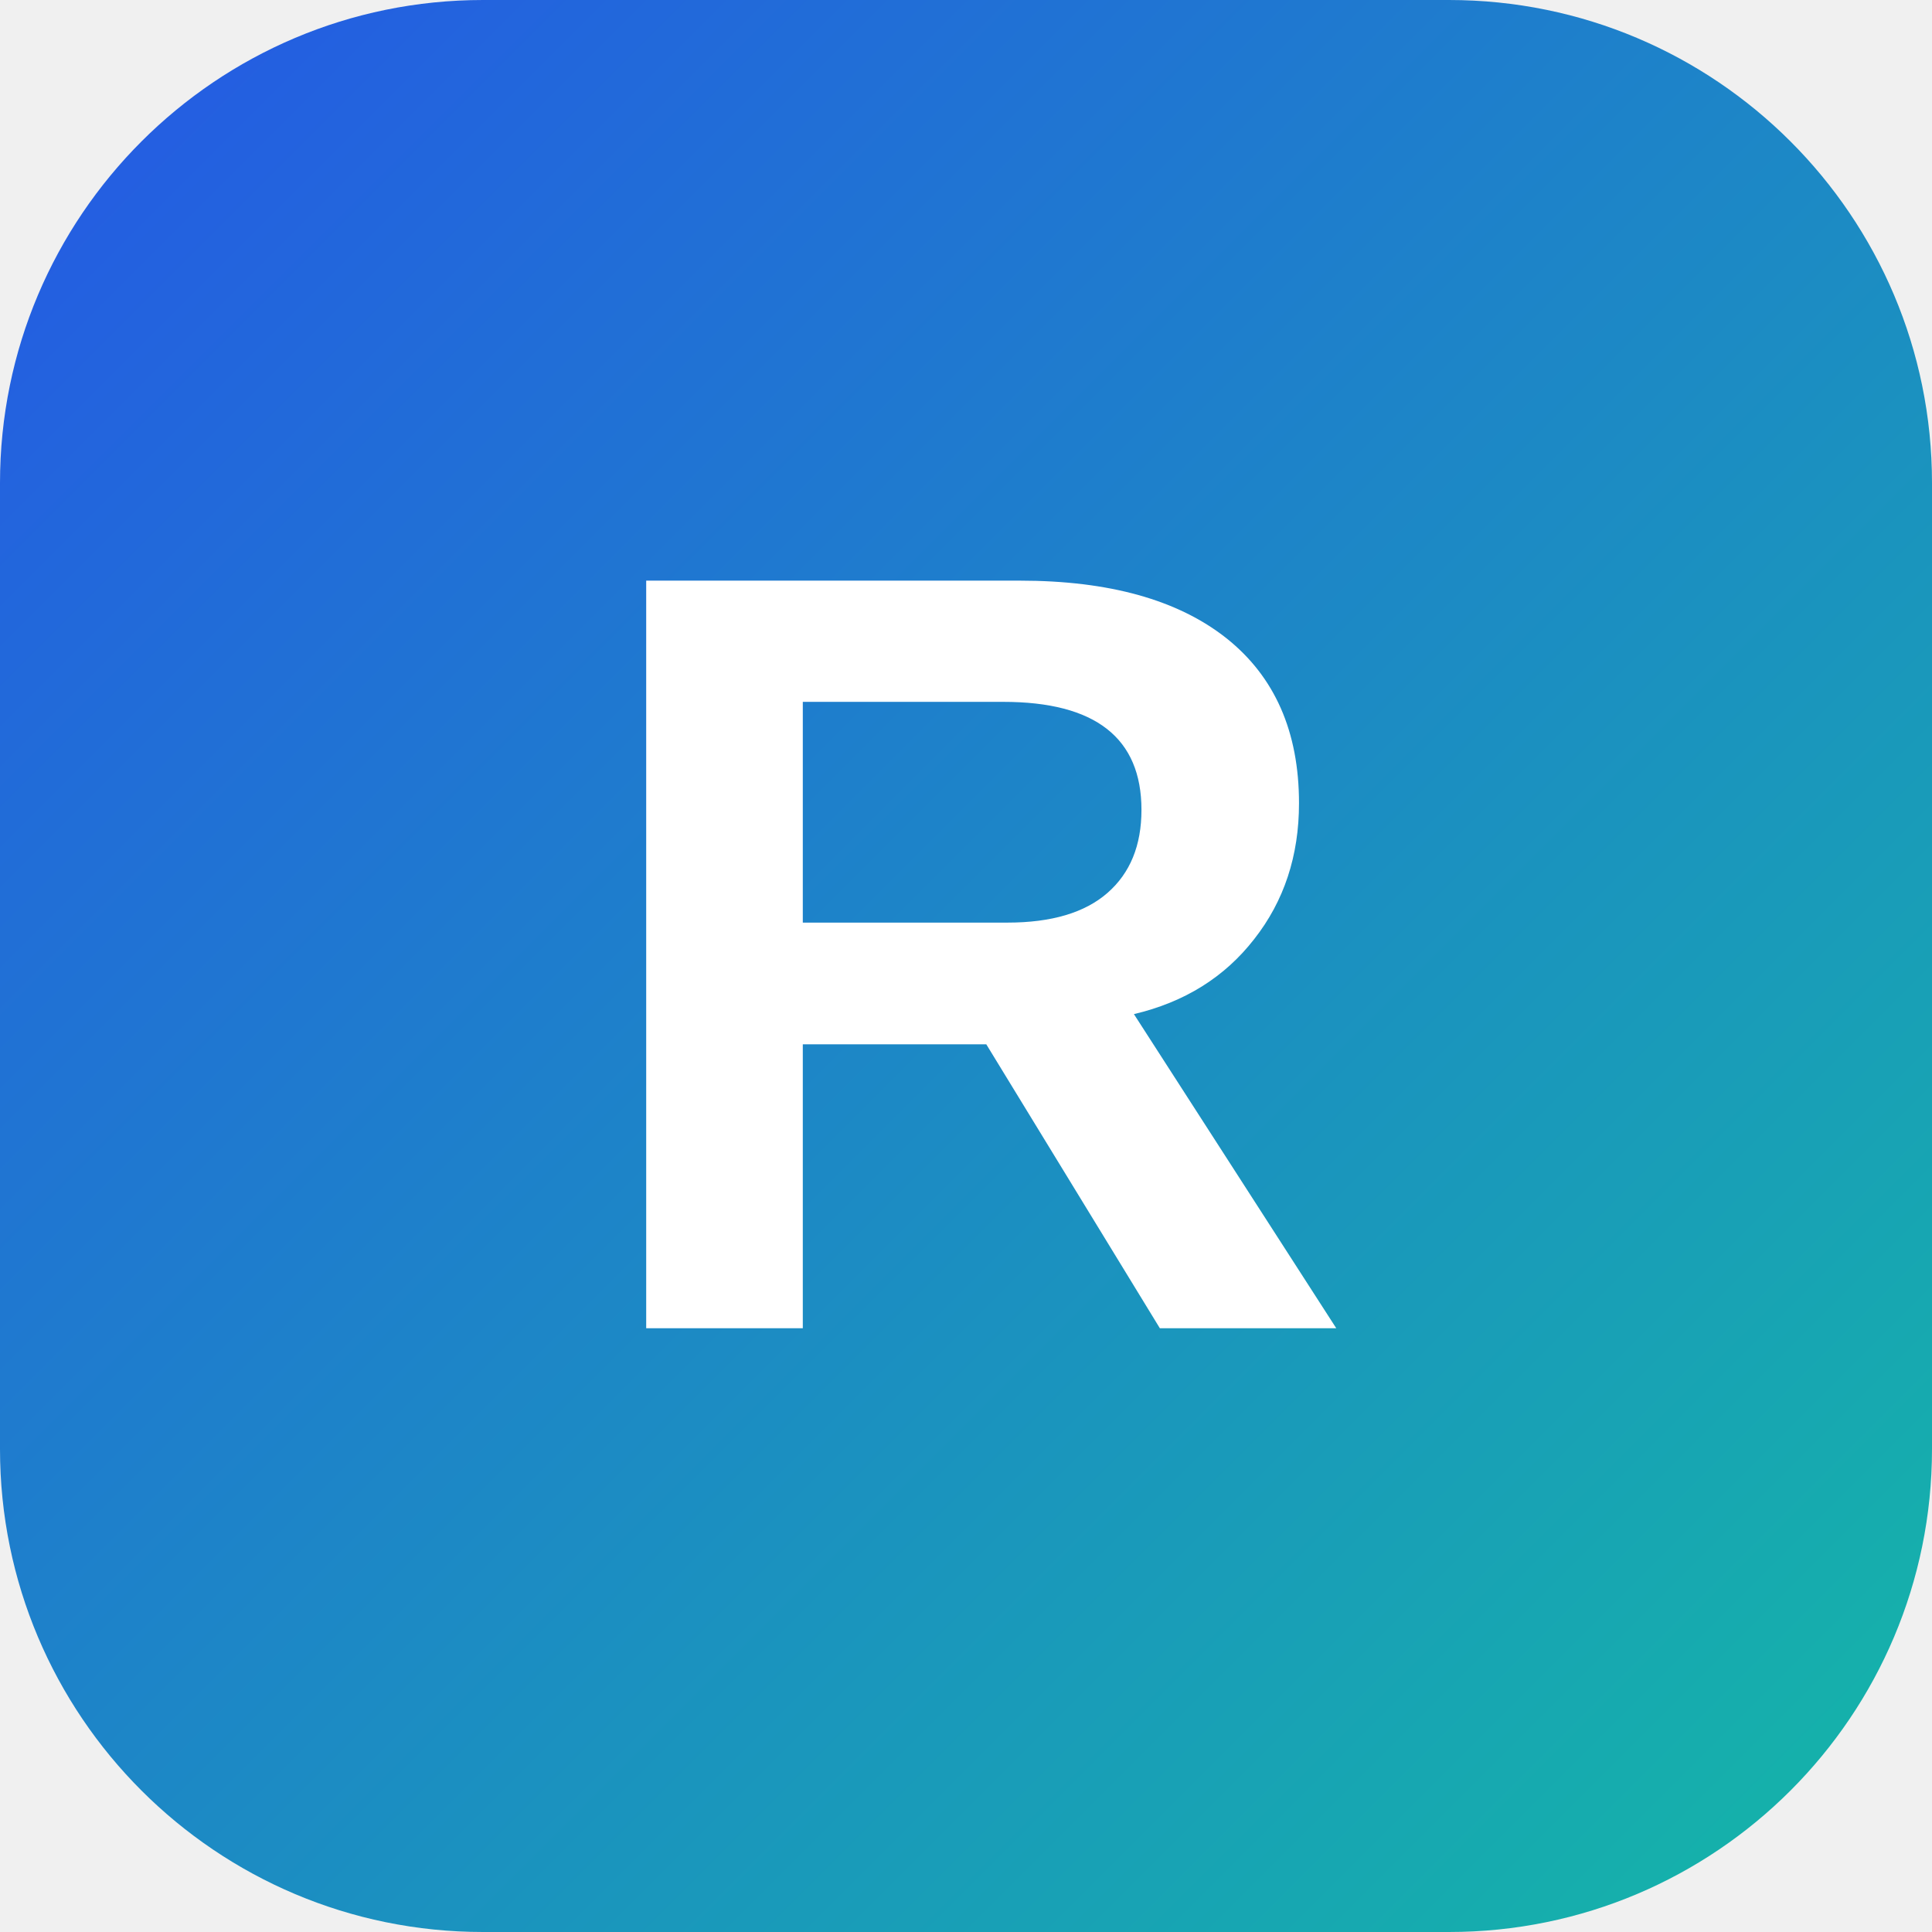
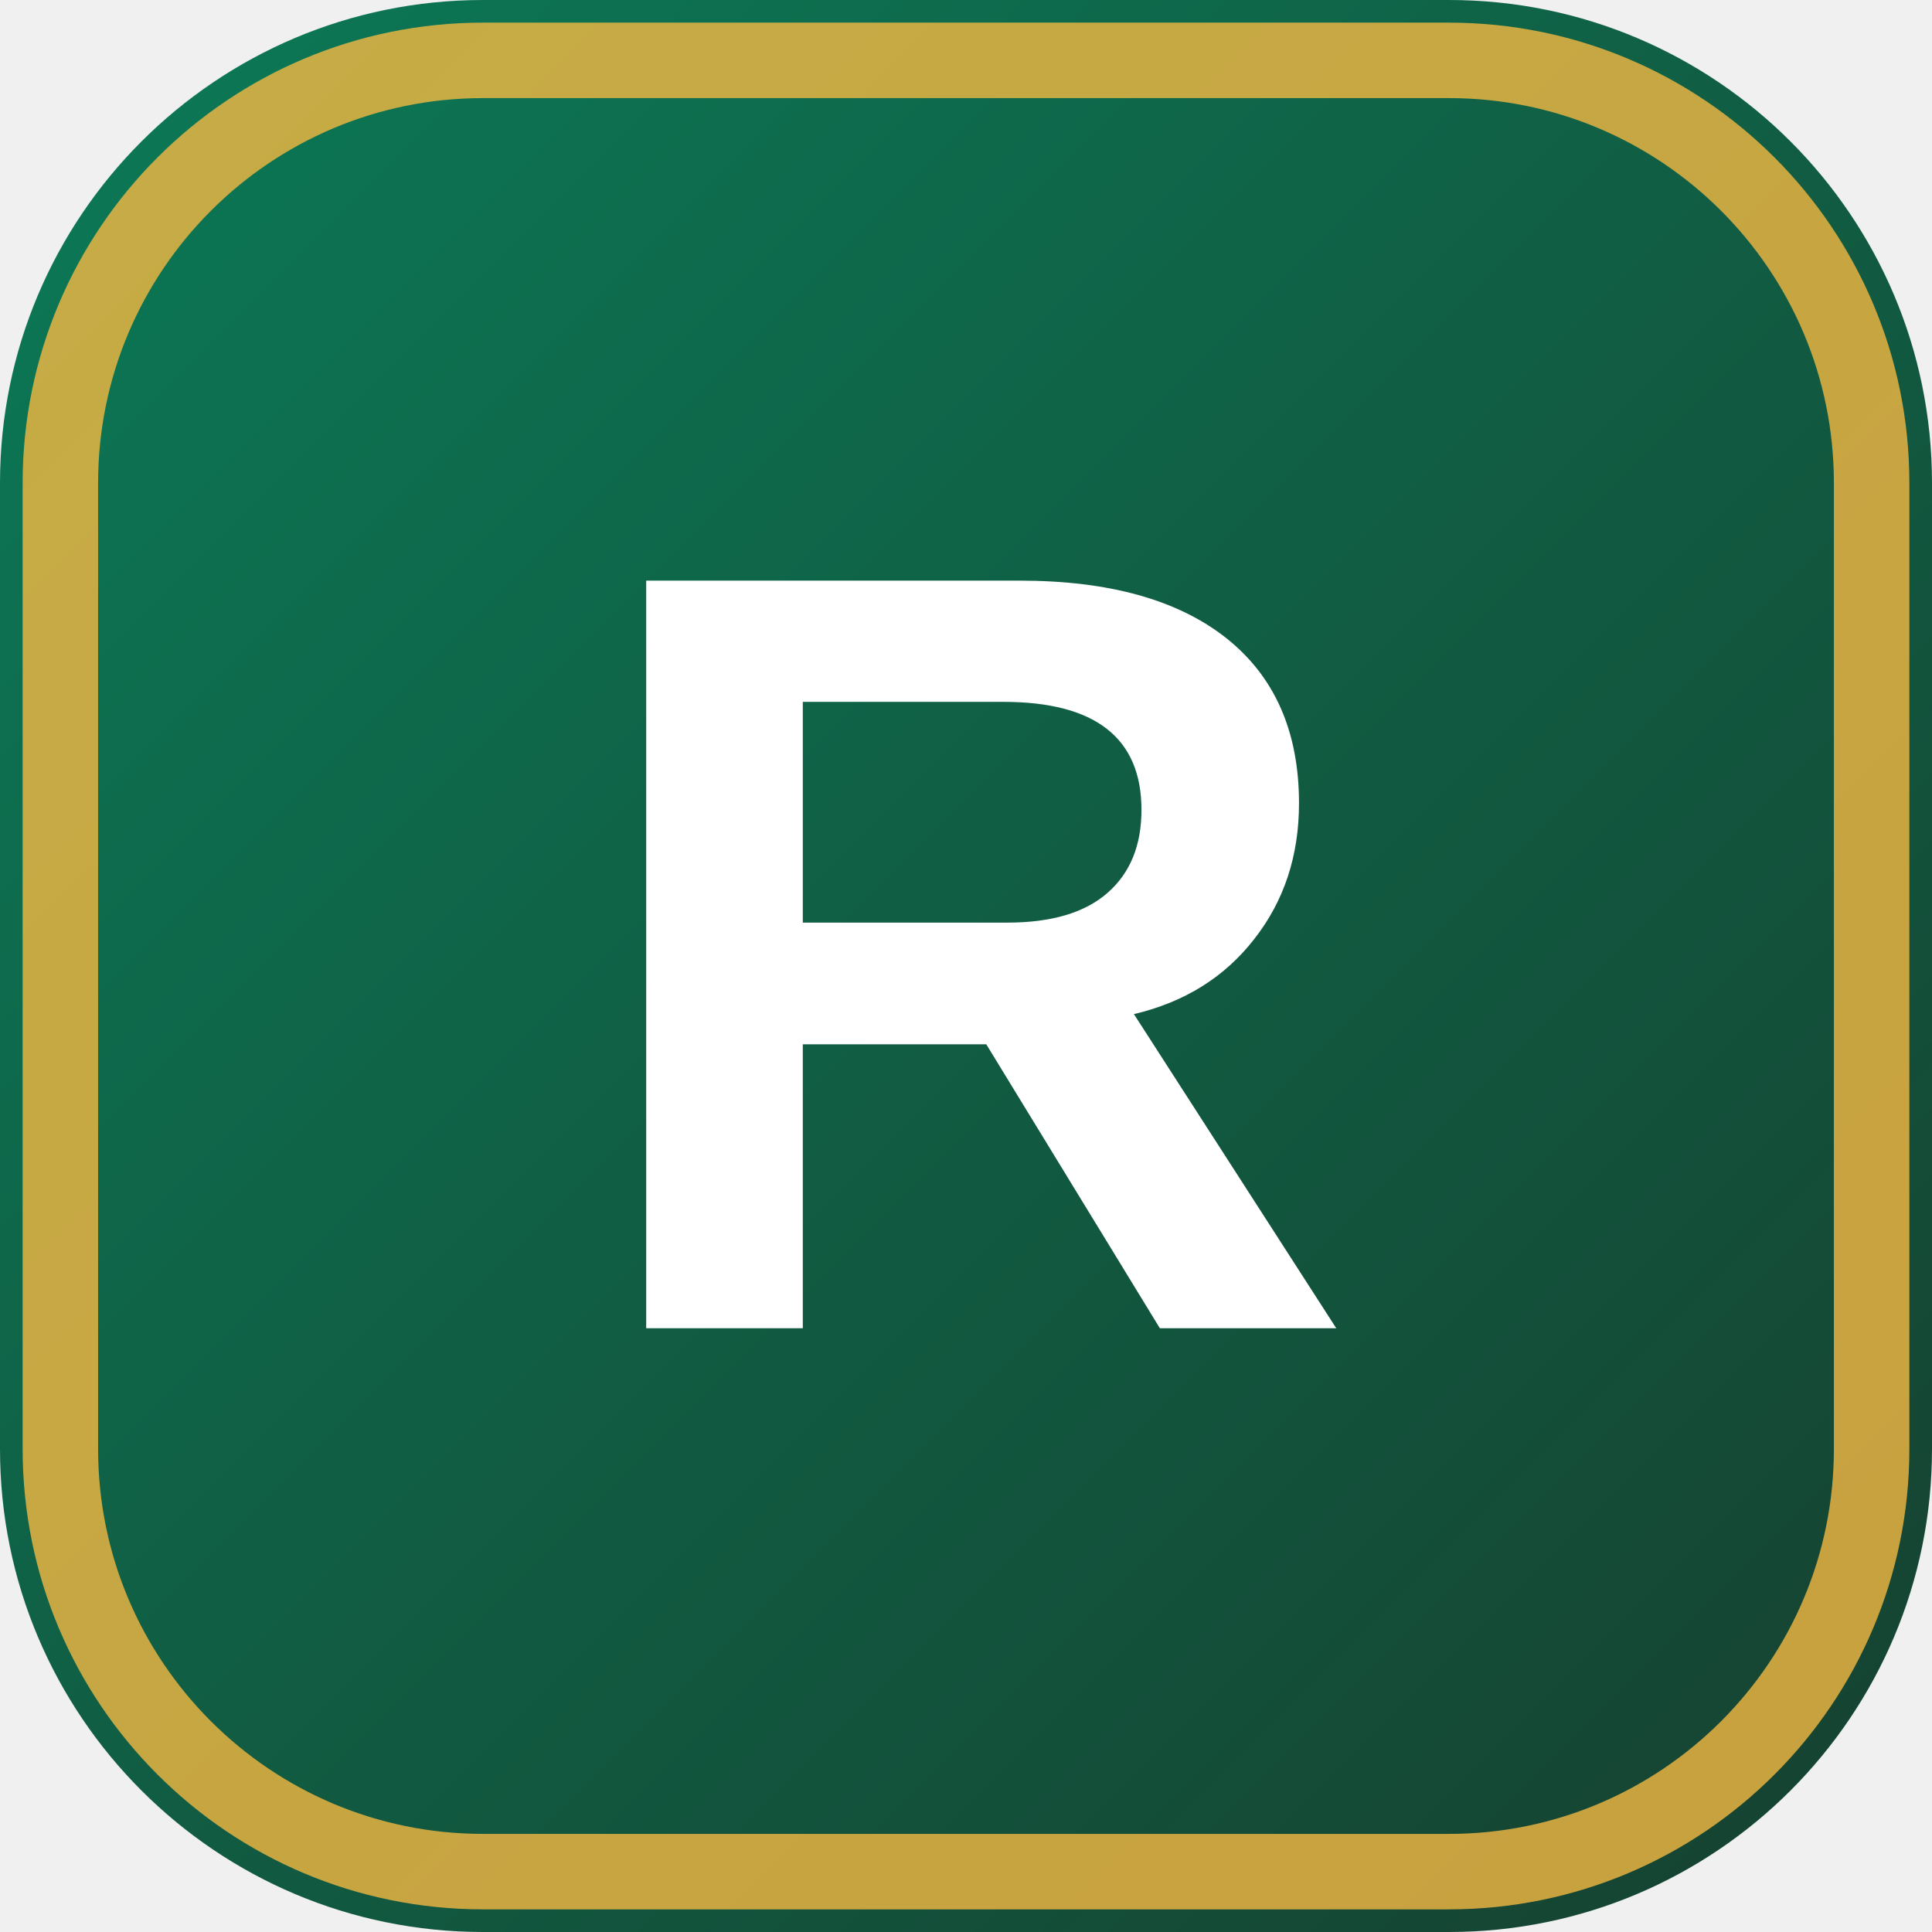
<svg xmlns="http://www.w3.org/2000/svg" viewBox="0 0 64 64">
  <defs>
    <linearGradient id="g" x1="0" y1="0" x2="1" y2="1">
-       <stop offset="0" stop-color="#2557e6" />
-       <stop offset="1" stop-color="#14b8a6" />
+       <stop offset="0" stop-color="#0b7a57" />
+       <stop offset="1" stop-color="#16402f" />
    </linearGradient>
  </defs>
  <rect width="64" height="64" rx="16" fill="url(#g)" />
+   <rect x="2" y="2" width="60" height="60" rx="14" fill="none" stroke="#f5b942" stroke-width="2.5" opacity=".8" />
  <text x="32" y="44" text-anchor="middle" font-family="Arial,Helvetica,sans-serif" font-size="36" font-weight="800" fill="#fff">R</text>
</svg>
